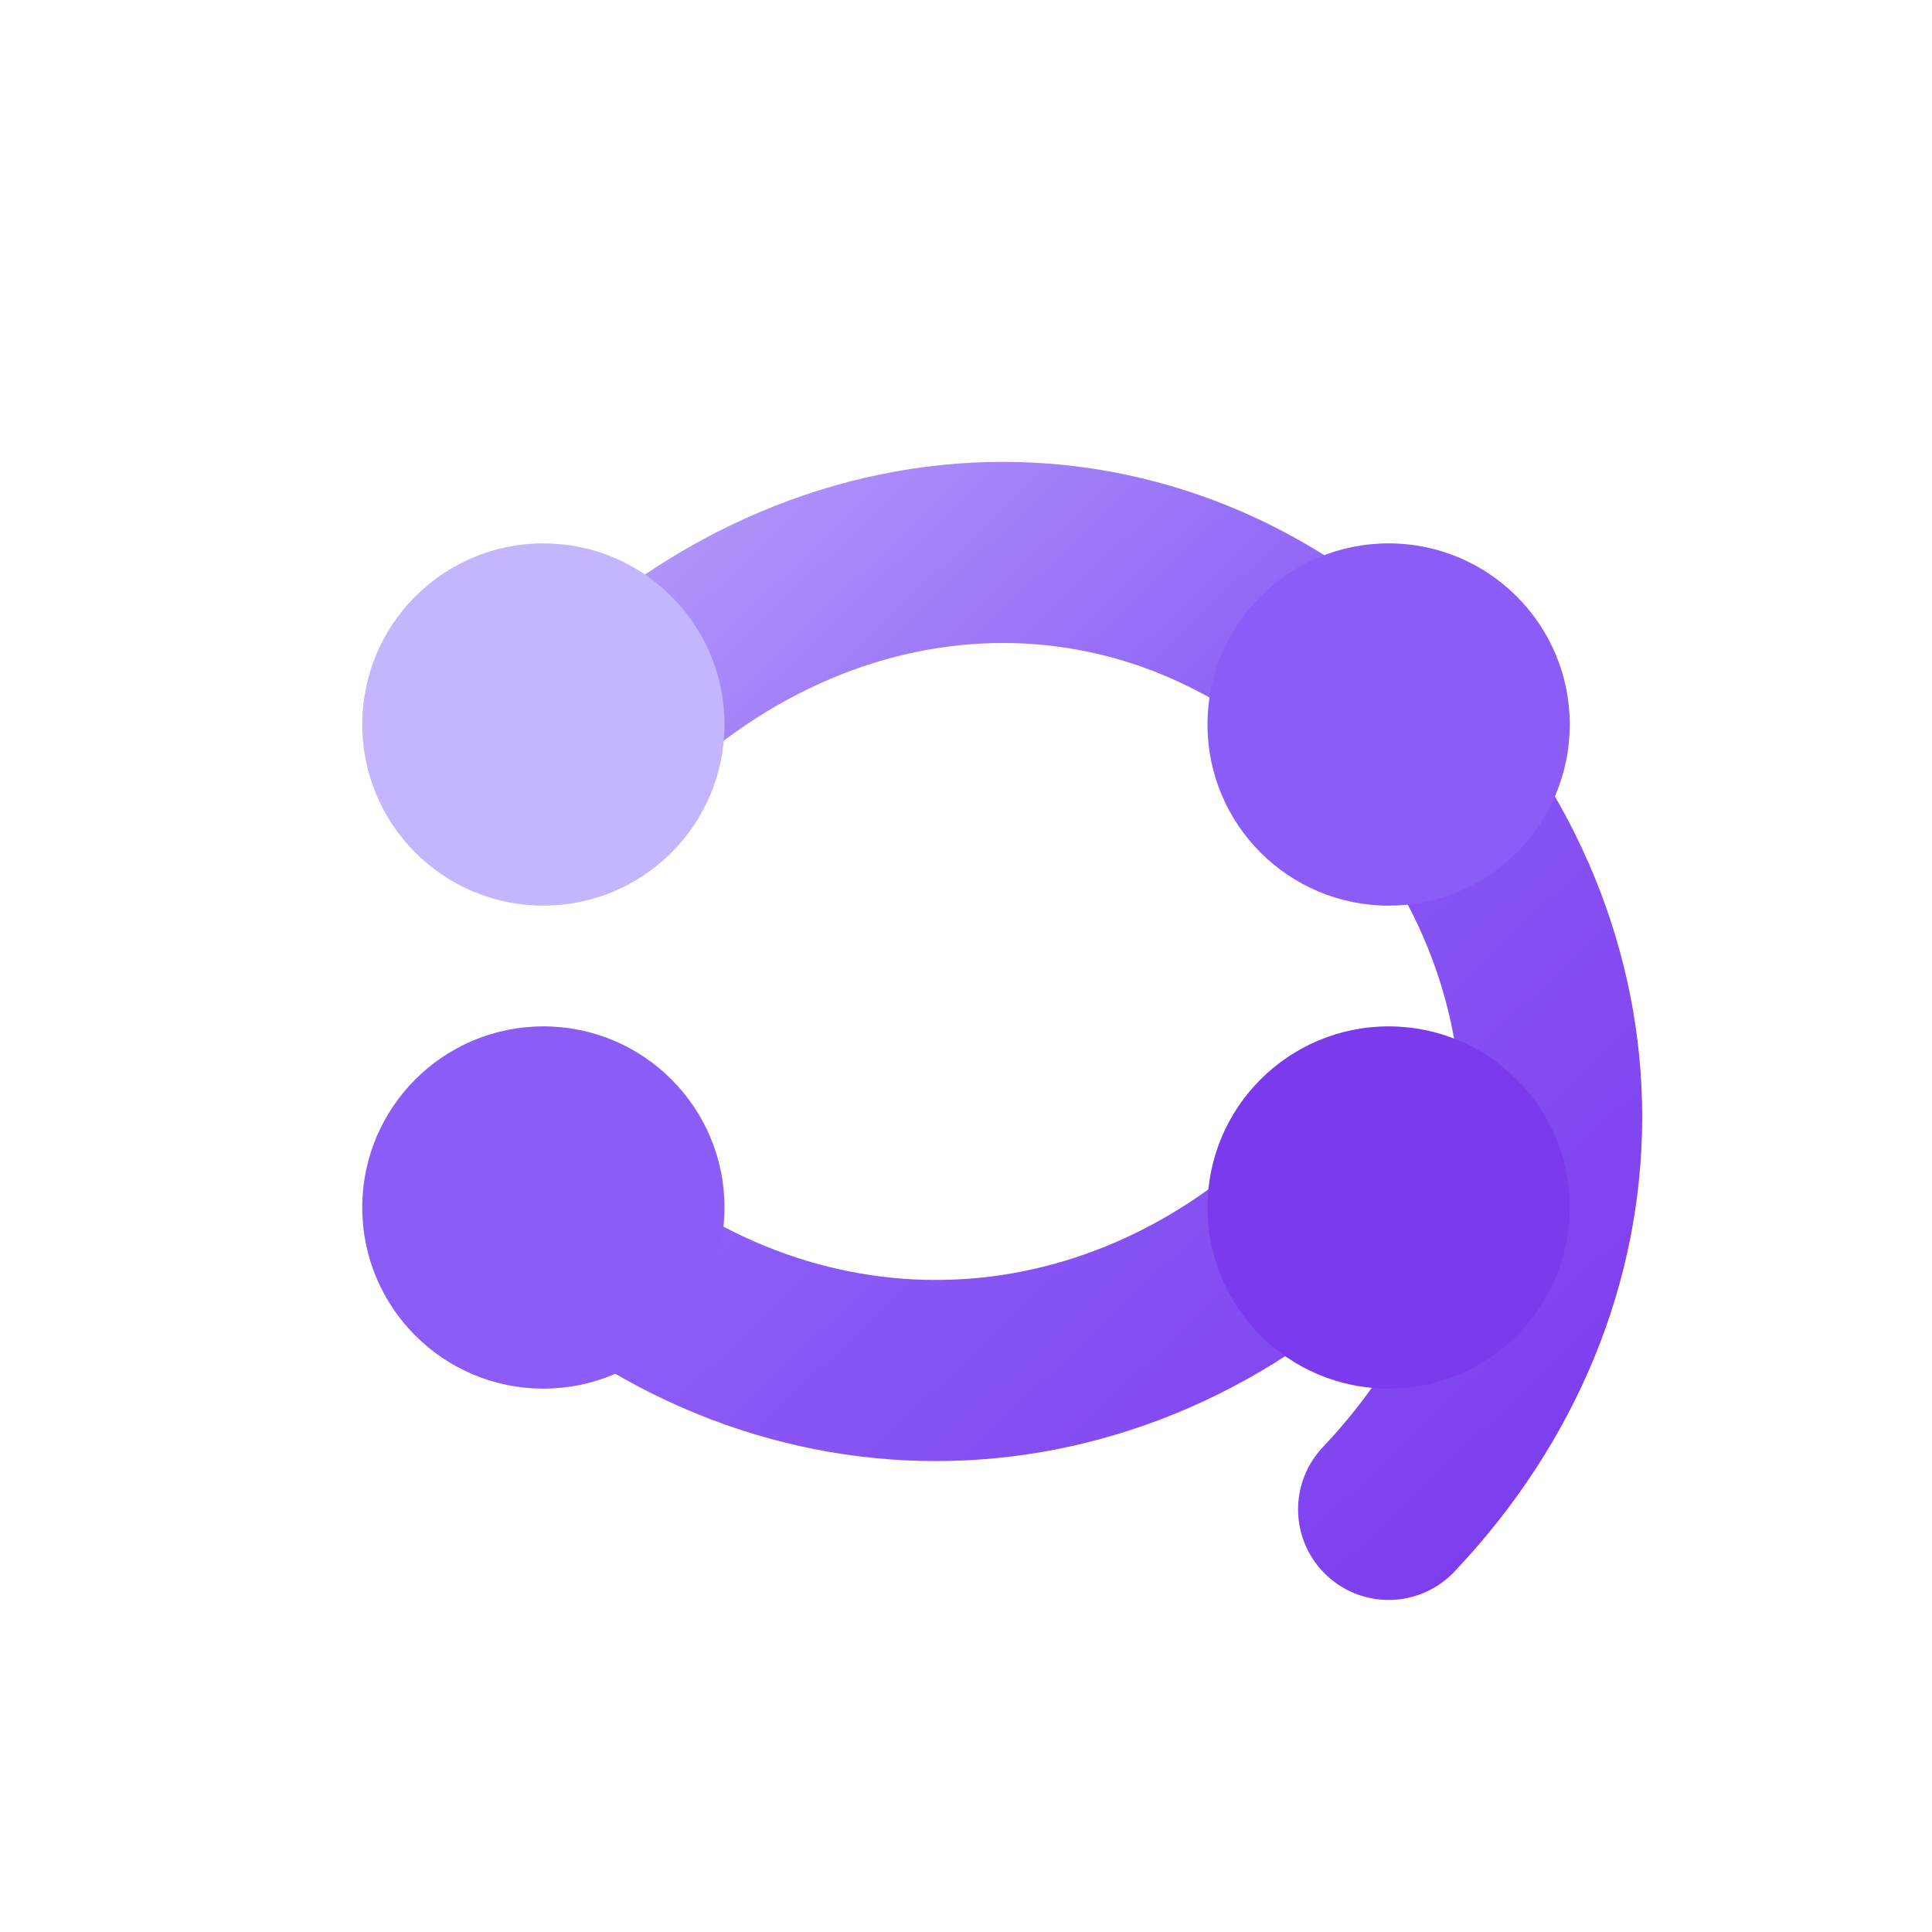
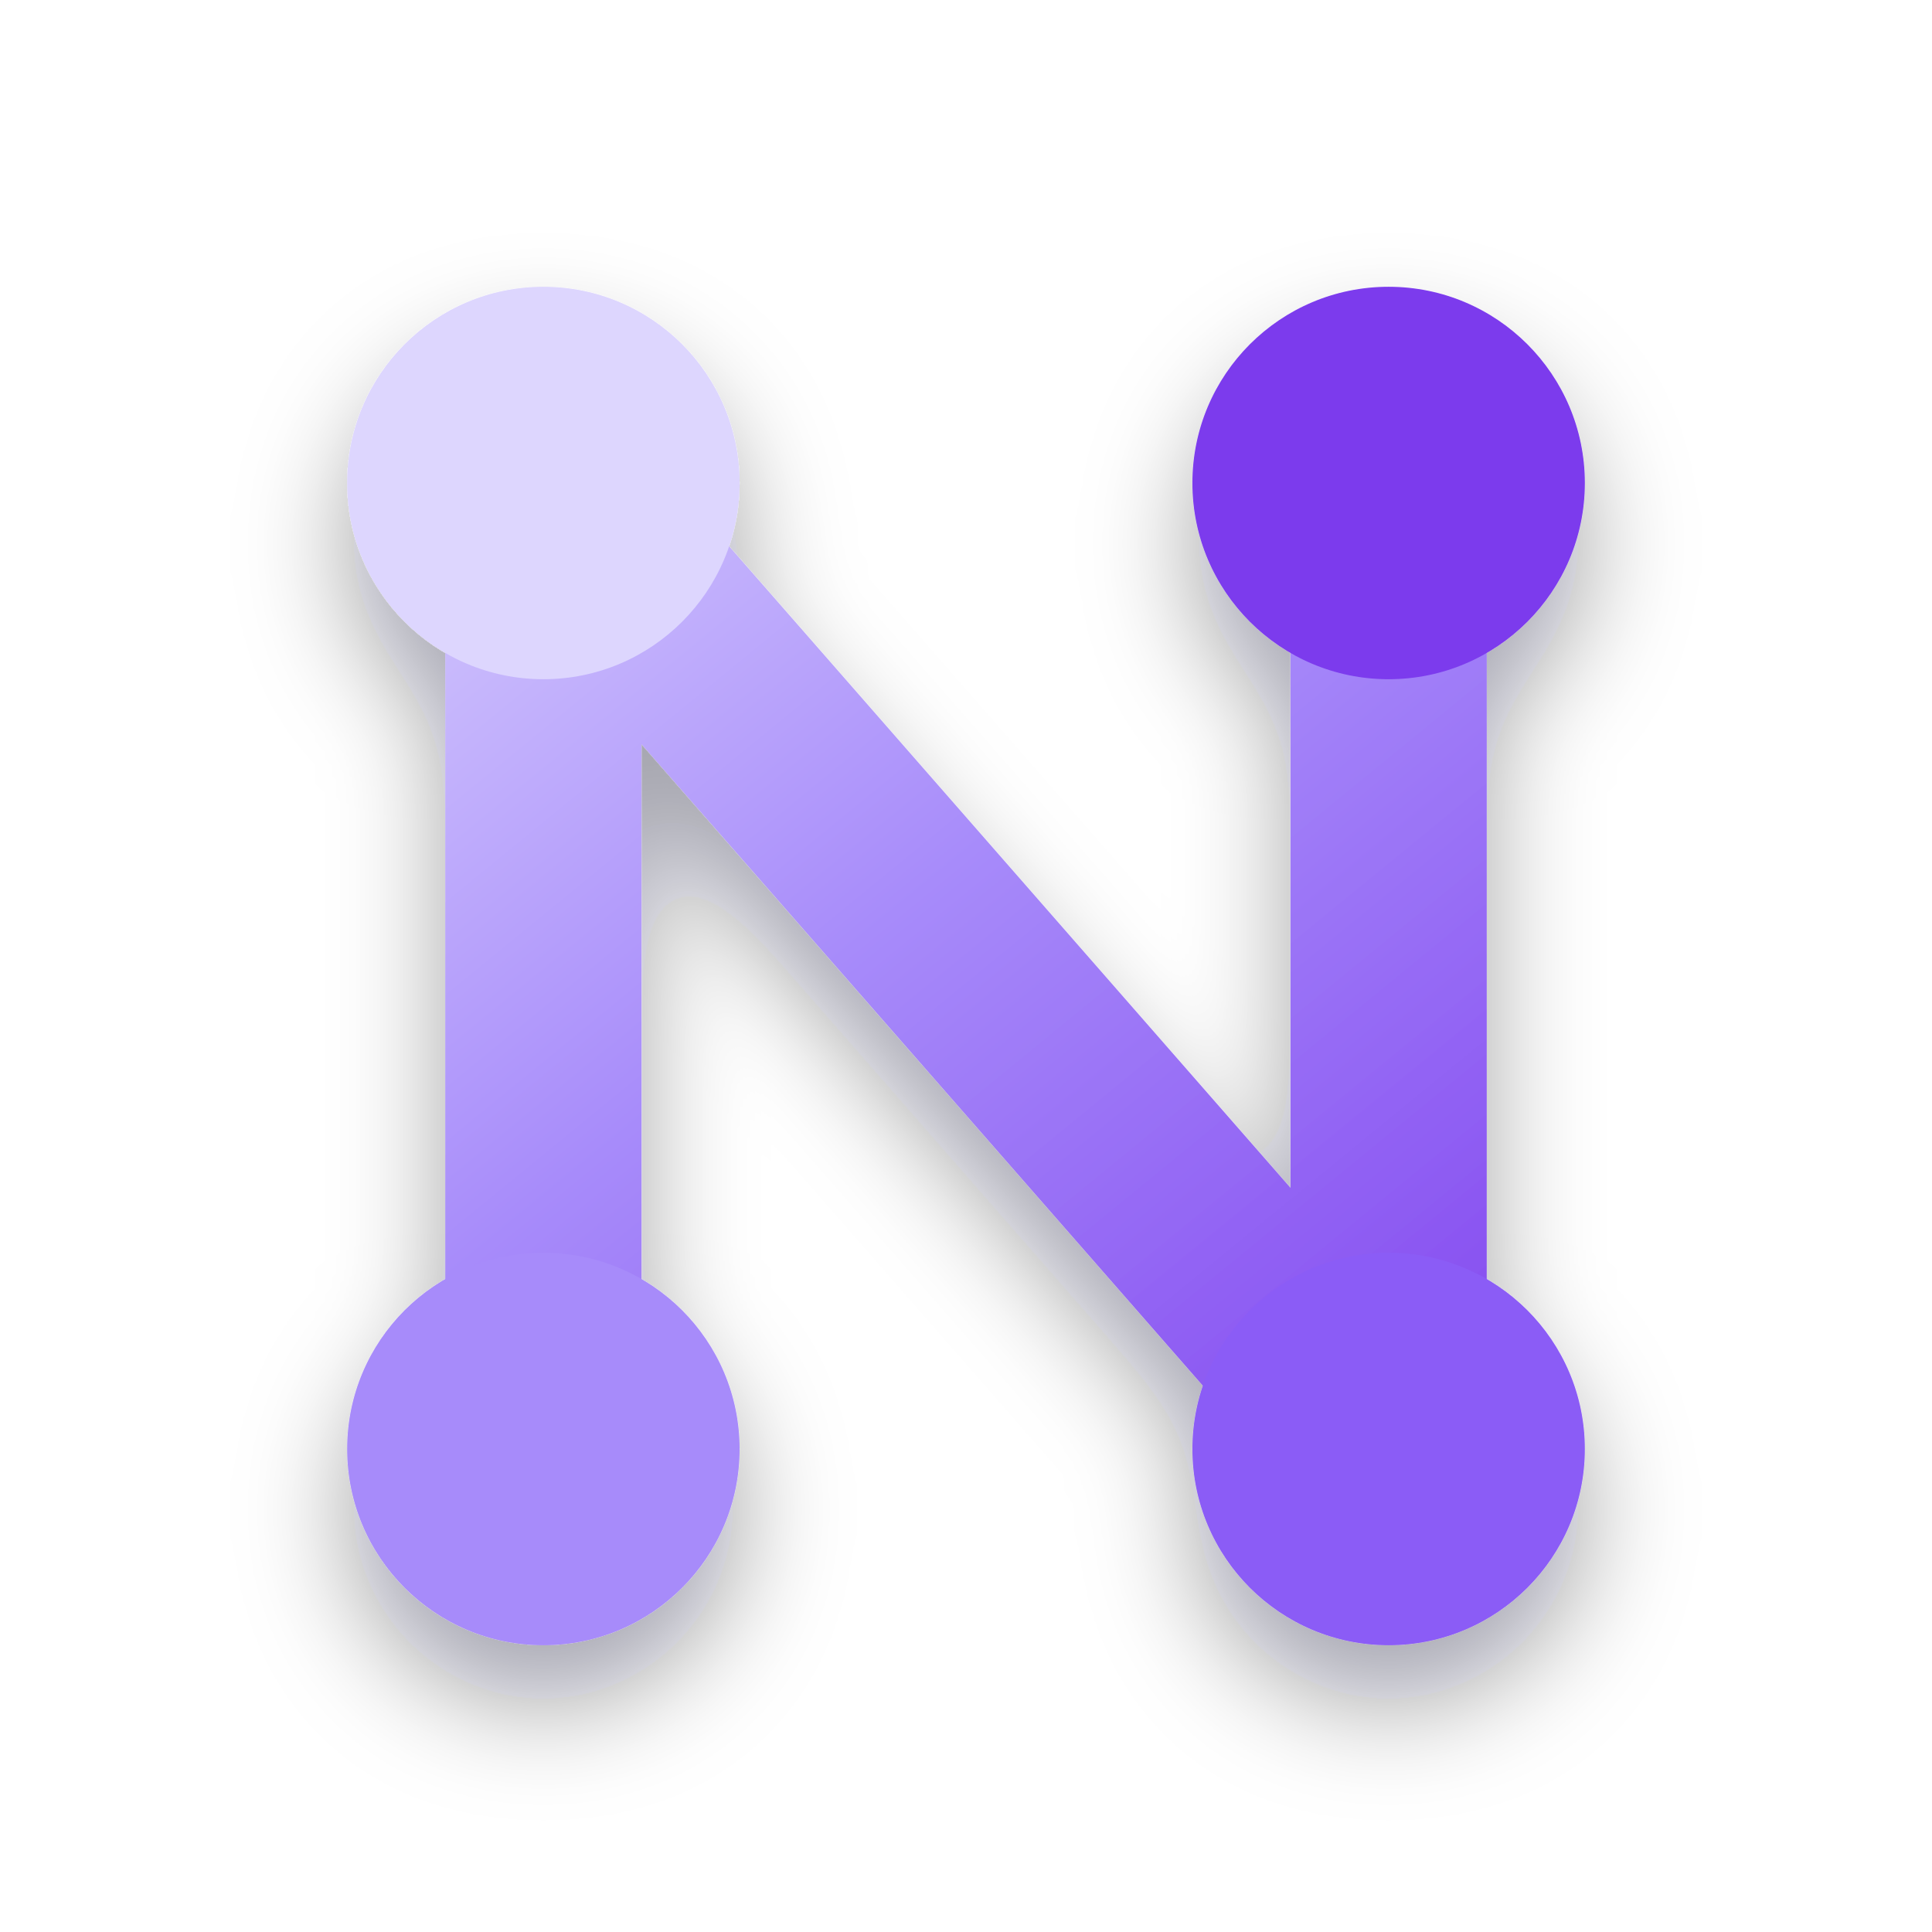
<svg xmlns="http://www.w3.org/2000/svg" viewBox="0 0 64 64" role="img" aria-label="Nodus">
  <defs>
-     <linearGradient id="nodusMark" x1="13" y1="12" x2="52" y2="53" gradientUnits="userSpaceOnUse">
-       <stop offset="0" stop-color="#c4b5fd" />
-       <stop offset="0.52" stop-color="#8b5cf6" />
+     <linearGradient id="nodusMark" x1="14" y1="10" x2="50" y2="54" gradientUnits="userSpaceOnUse">
+       <stop offset="0" stop-color="#ddd6fe" />
+       <stop offset="0.45" stop-color="#a78bfa" />
      <stop offset="1" stop-color="#7c3aed" />
    </linearGradient>
+     <filter id="nodusShadow" x="-20%" y="-20%" width="140%" height="140%">
+       <feDropShadow dx="0" dy="2" stdDeviation="1.8" flood-color="#0f0b1d" flood-opacity="0.35" />
+     </filter>
  </defs>
-   <path d="M20 24c7.8-7.6 18.8-7.6 26 0 7.2 7.6 7.2 18.4 0 26" fill="none" stroke="url(#nodusMark)" stroke-width="6" stroke-linecap="round" />
-   <path d="M18 40c7.6 7.2 18.4 7.2 26 0" fill="none" stroke="url(#nodusMark)" stroke-width="6" stroke-linecap="round" />
-   <circle cx="18" cy="24" r="6" fill="#c4b5fd" />
-   <circle cx="46" cy="24" r="6" fill="#8b5cf6" />
-   <circle cx="18" cy="40" r="6" fill="#8b5cf6" />
-   <circle cx="46" cy="40" r="6" fill="#7c3aed" />
+   <g filter="url(#nodusShadow)">
+     <path d="M18 48V16L46 48V16" fill="none" stroke="url(#nodusMark)" stroke-width="6.5" stroke-linecap="round" stroke-linejoin="round" />
+     <circle cx="18" cy="16" r="6.5" fill="#ddd6fe" />
+     <circle cx="18" cy="48" r="6.5" fill="#a78bfa" />
+     <circle cx="46" cy="48" r="6.5" fill="#8b5cf6" />
+     <circle cx="46" cy="16" r="6.5" fill="#7c3aed" />
+   </g>
</svg>
